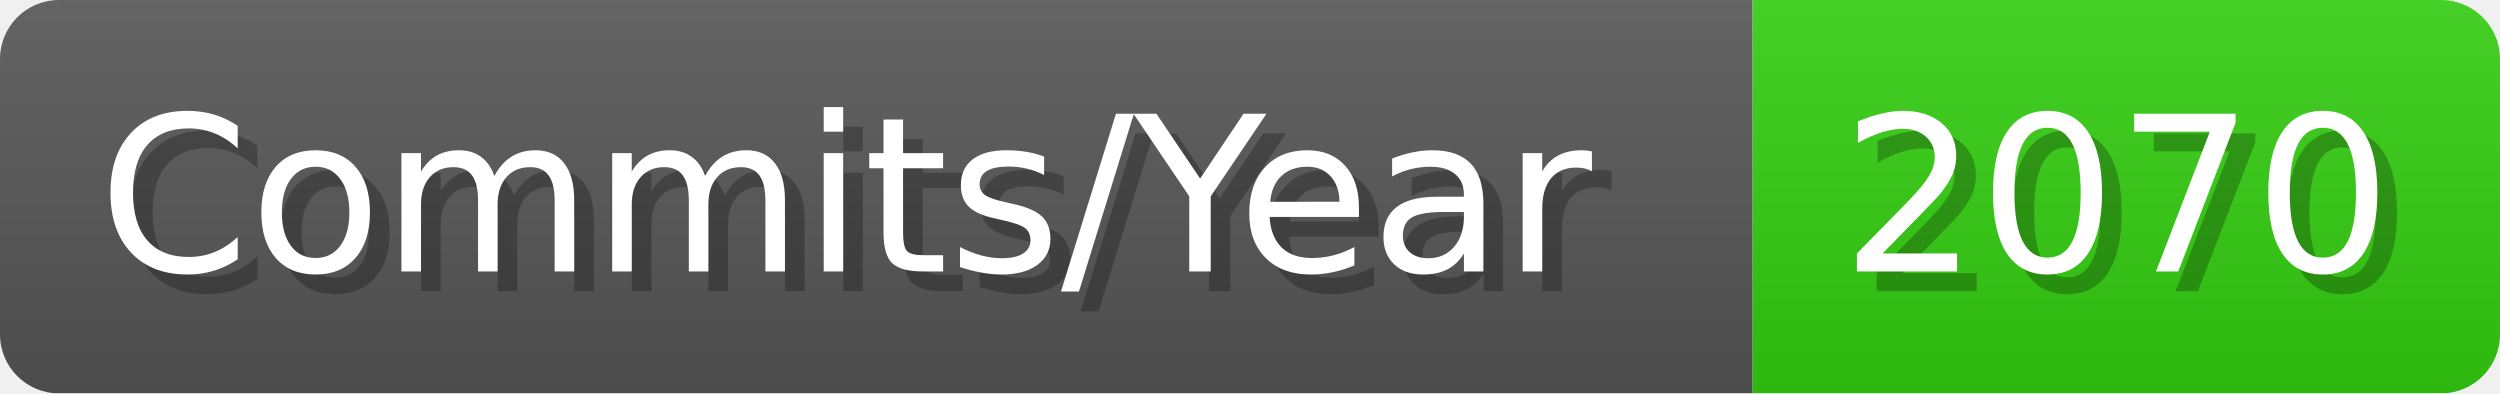
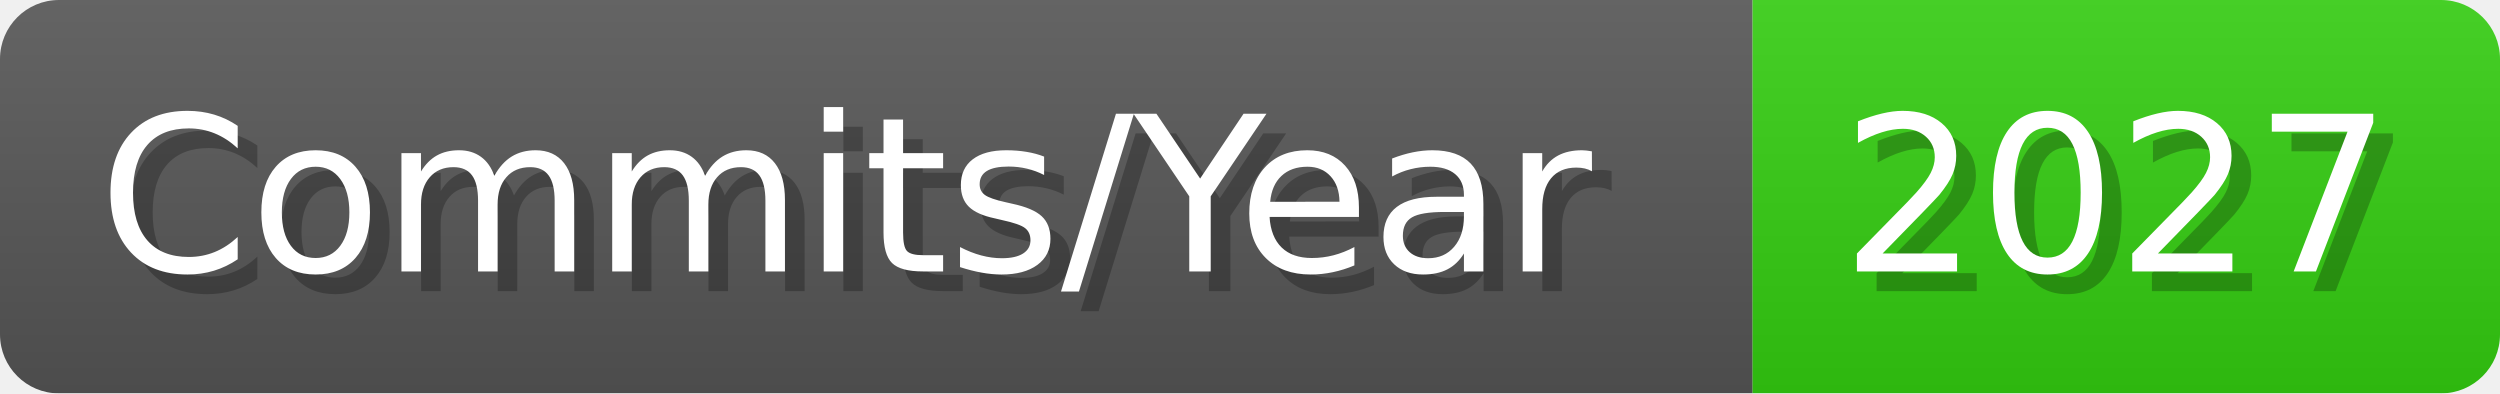
- <svg xmlns="http://www.w3.org/2000/svg" width="127.1" height="20" viewBox="0 0 1271 200" role="img" aria-label="Commits/Year: 2070">
+ <svg xmlns="http://www.w3.org/2000/svg" width="127.1" height="20" viewBox="0 0 1271 200" role="img" aria-label="Commits/Year: 2027">
  <linearGradient id="aUPdi" x2="0" y2="100%">
    <stop offset="0" stop-opacity=".1" stop-color="#EEE" />
    <stop offset="1" stop-opacity=".1" />
  </linearGradient>
  <mask id="WfAiQ">
    <rect width="1271" height="200" rx="30" fill="#FFF" />
  </mask>
  <g mask="url(#WfAiQ)">
    <rect width="891" height="200" fill="#555" />
    <rect width="380" height="200" fill="#3C1" x="891" />
    <rect width="1271" height="200" fill="url(#aUPdi)" />
  </g>
  <g aria-hidden="true" fill="#fff" text-anchor="start" font-family="Verdana,DejaVu Sans,sans-serif" font-size="110">
    <text x="60" y="148" textLength="791" fill="#000" opacity="0.25">Commits/Year</text>
    <text x="50" y="138" textLength="791">Commits/Year</text>
-     <text x="946" y="148" textLength="280" fill="#000" opacity="0.25">2070</text>
-     <text x="936" y="138" textLength="280">2070</text>
+     <text x="946" y="148" textLength="280" fill="#000" opacity="0.25">2027</text>
+     <text x="936" y="138" textLength="280">2027</text>
  </g>
</svg>
